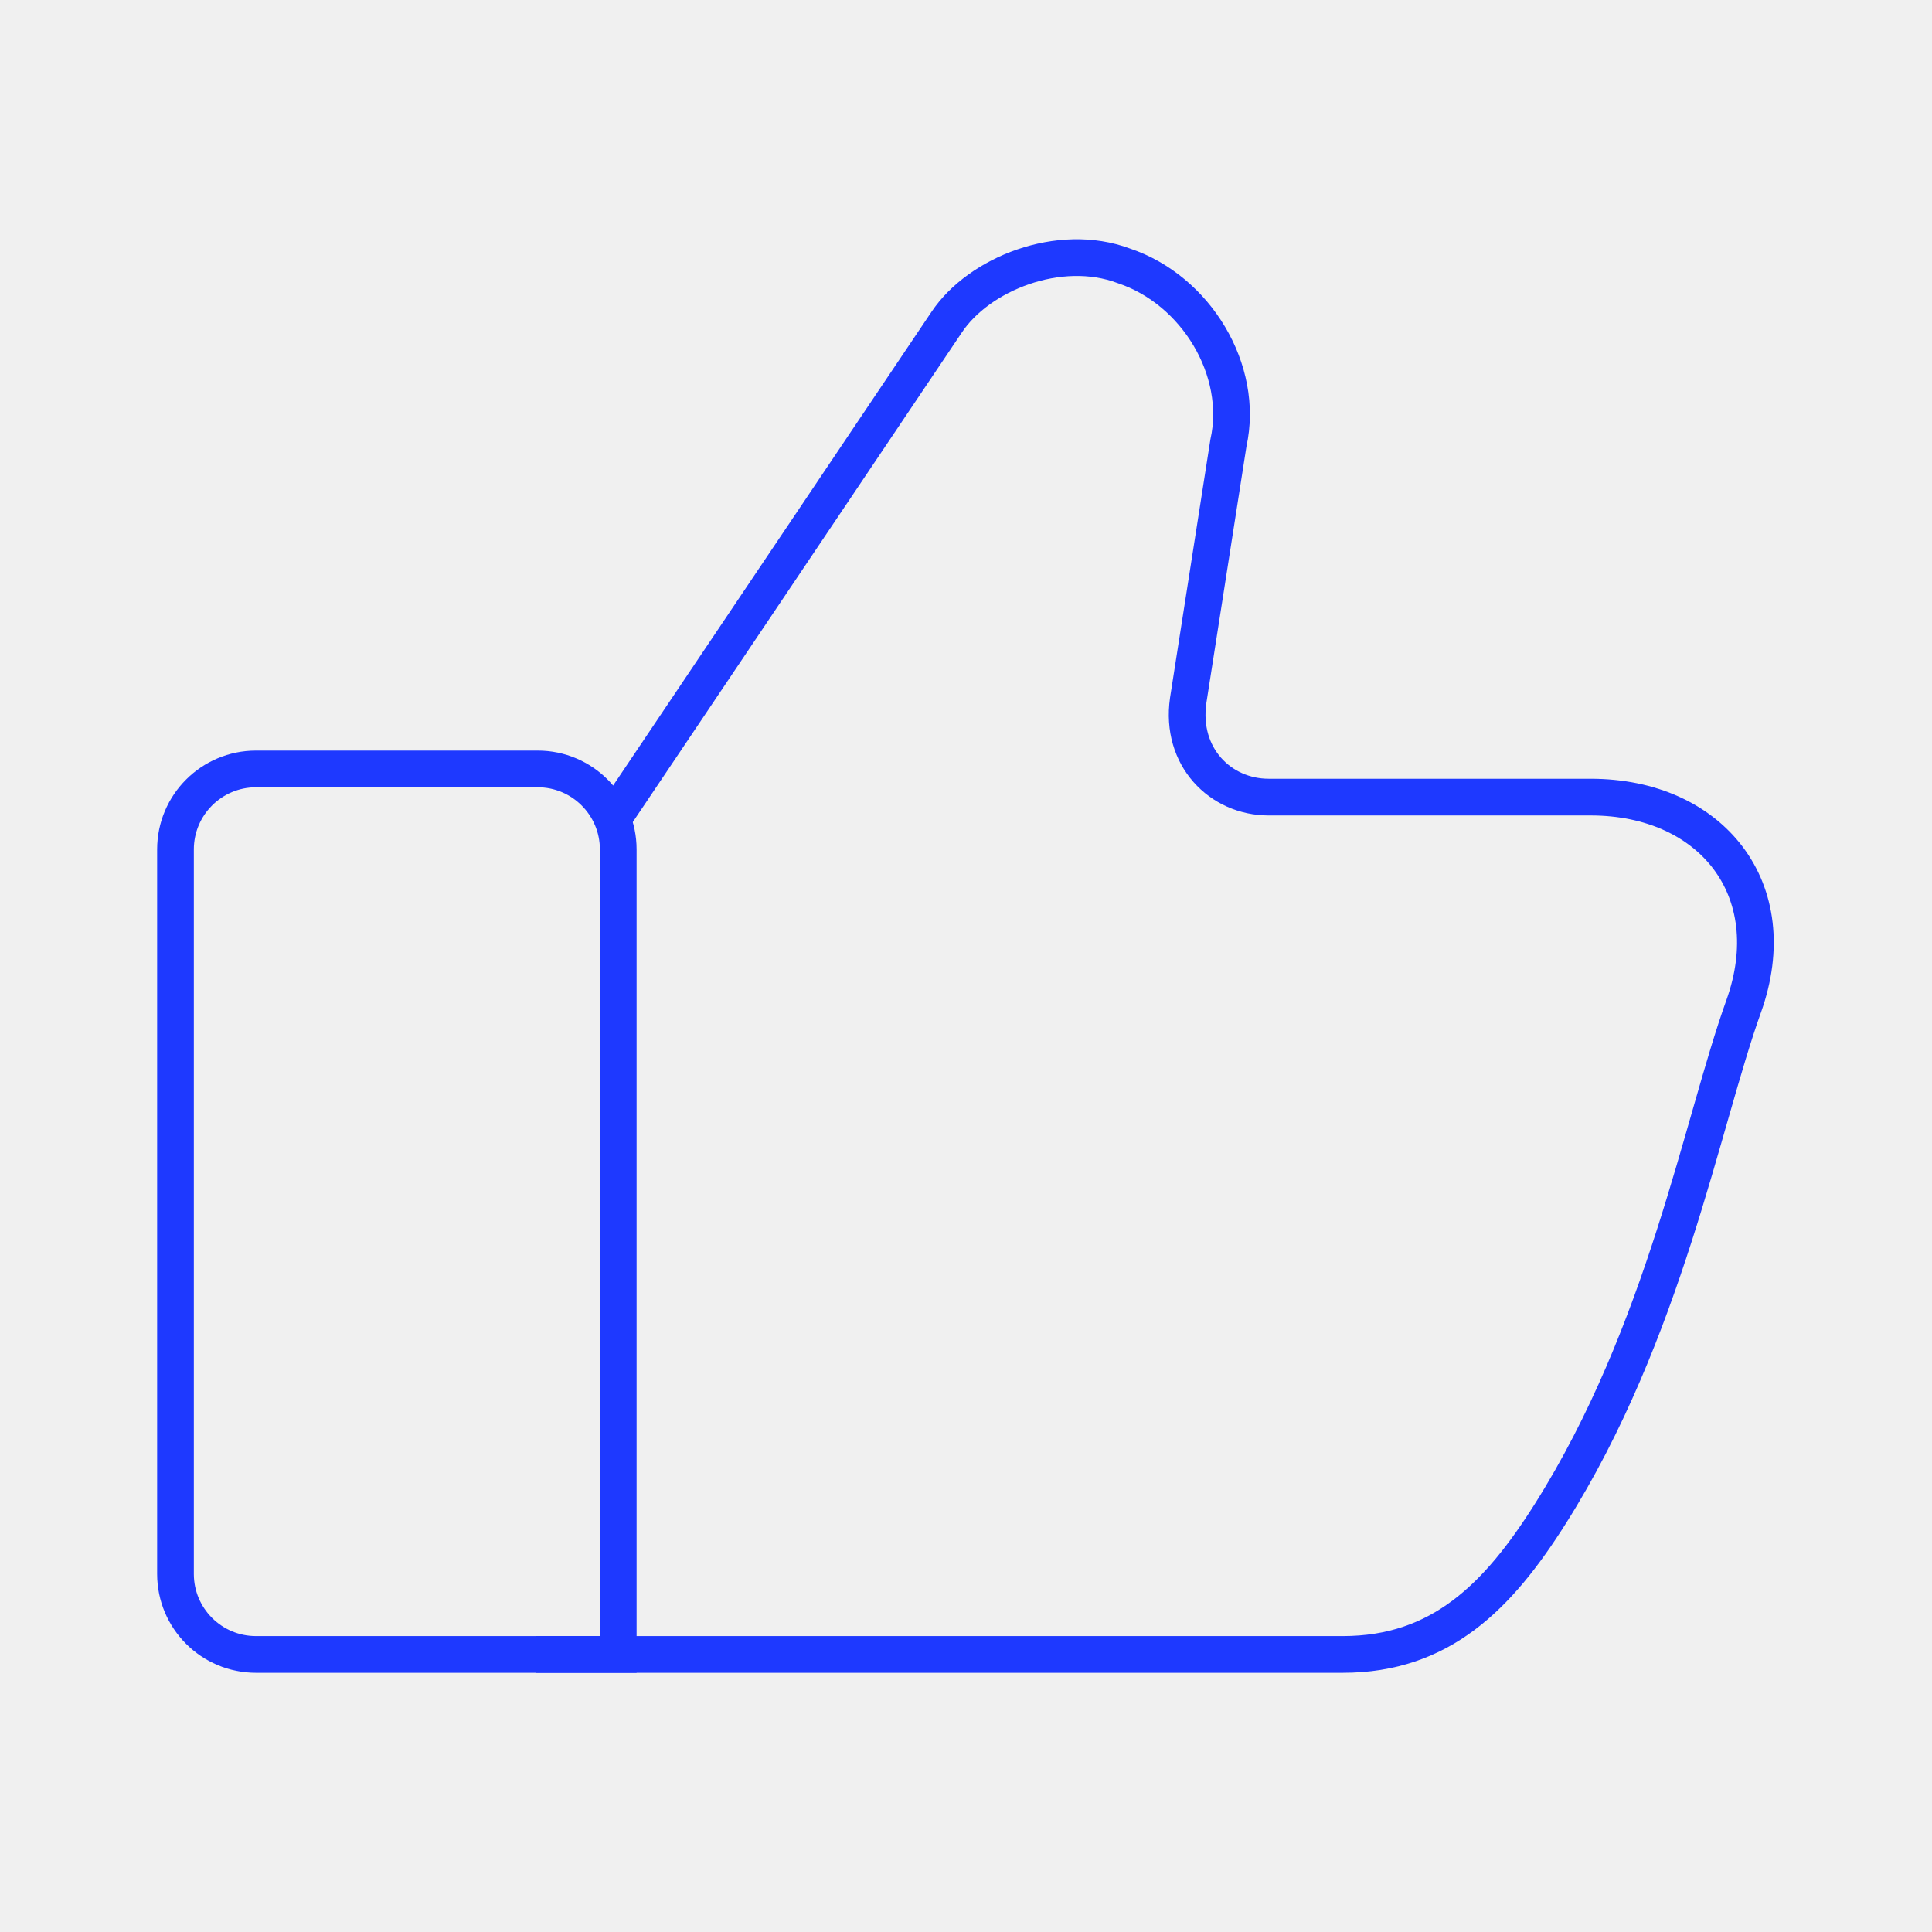
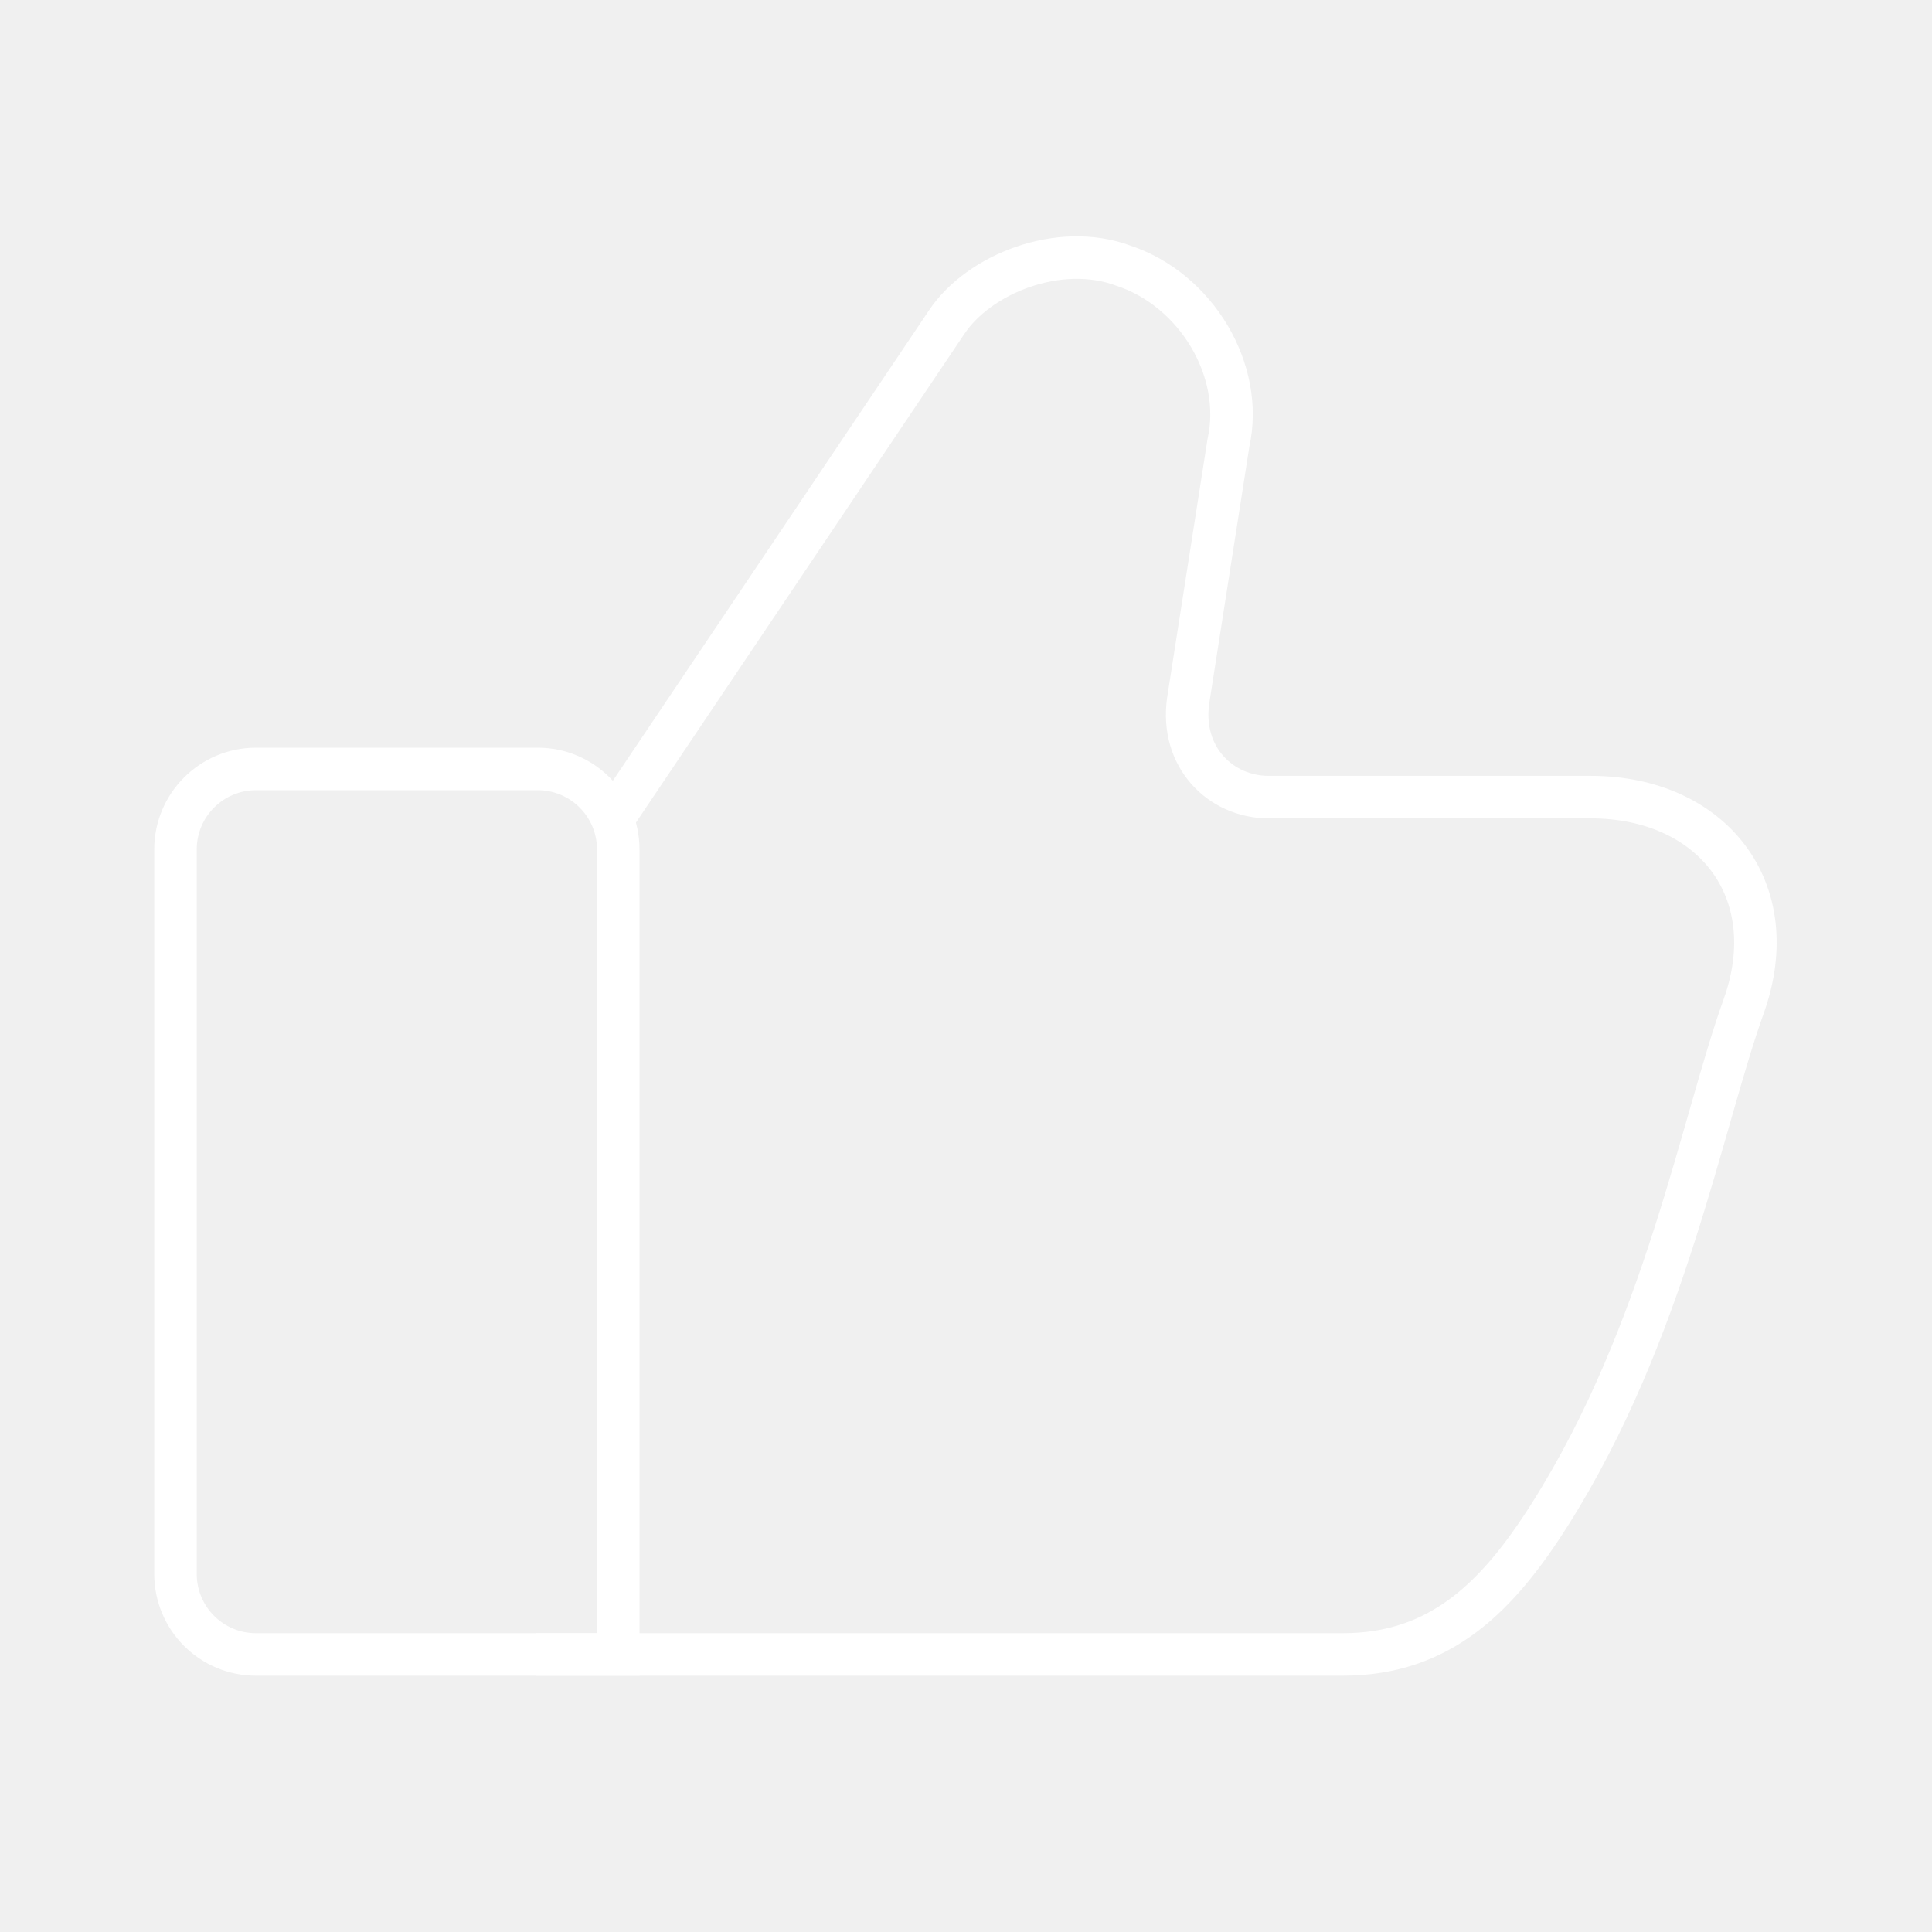
- <svg xmlns="http://www.w3.org/2000/svg" width="800px" height="800px" viewBox="0 0 24 24" fill="none" stroke="#1e39ff">
+ <svg xmlns="http://www.w3.org/2000/svg" width="800px" height="800px" viewBox="0 0 24 24" fill="none" stroke="#fff">
  <g id="SVGRepo_bgCarrier" stroke-width="0" />
  <g id="SVGRepo_tracerCarrier" stroke-linecap="round" stroke-linejoin="round" />
  <g id="SVGRepo_iconCarrier">
    <g id="style=linear">
      <g id="like">
-         <path id="vector" d="M7.66 10.102L11.76 4.002C12.16 3.402 13.16 3.002 13.96 3.302C14.86 3.602 15.46 4.602 15.26 5.502L14.76 8.702C14.66 9.402 15.16 9.902 15.76 9.902H19.76C21.26 9.902 22.18 11.052 21.66 12.502C21.14 13.952 20.68 16.552 19.26 18.802C18.61 19.832 17.898 20.552 16.68 20.552C12.68 20.552 6.66 20.552 6.66 20.552" stroke="#1e39ff" stroke-width="0.456" stroke-miterlimit="10" />
-         <path id="rec" d="M2.18 10.552C2.18 10 2.628 9.552 3.18 9.552H6.68C7.232 9.552 7.68 10 7.68 10.552V20.552H3.18C2.628 20.552 2.18 20.105 2.18 19.552V10.552Z" stroke="#1e39ff" stroke-width="0.456" />
+         <path id="vector" d="M7.66 10.102L11.76 4.002C12.16 3.402 13.16 3.002 13.96 3.302C14.86 3.602 15.46 4.602 15.26 5.502L14.76 8.702C14.66 9.402 15.16 9.902 15.76 9.902H19.76C21.26 9.902 22.18 11.052 21.66 12.502C21.14 13.952 20.68 16.552 19.26 18.802C18.61 19.832 17.898 20.552 16.68 20.552C12.68 20.552 6.66 20.552 6.66 20.552" stroke="#fff" stroke-width="0.528" stroke-miterlimit="10" />
+         <path id="rec" d="M2.18 10.552C2.18 10 2.628 9.552 3.18 9.552H6.68C7.232 9.552 7.68 10 7.68 10.552V20.552H3.18C2.628 20.552 2.18 20.105 2.18 19.552V10.552Z" stroke="#fff" stroke-width="0.528" />
      </g>
    </g>
  </g>
</svg>
